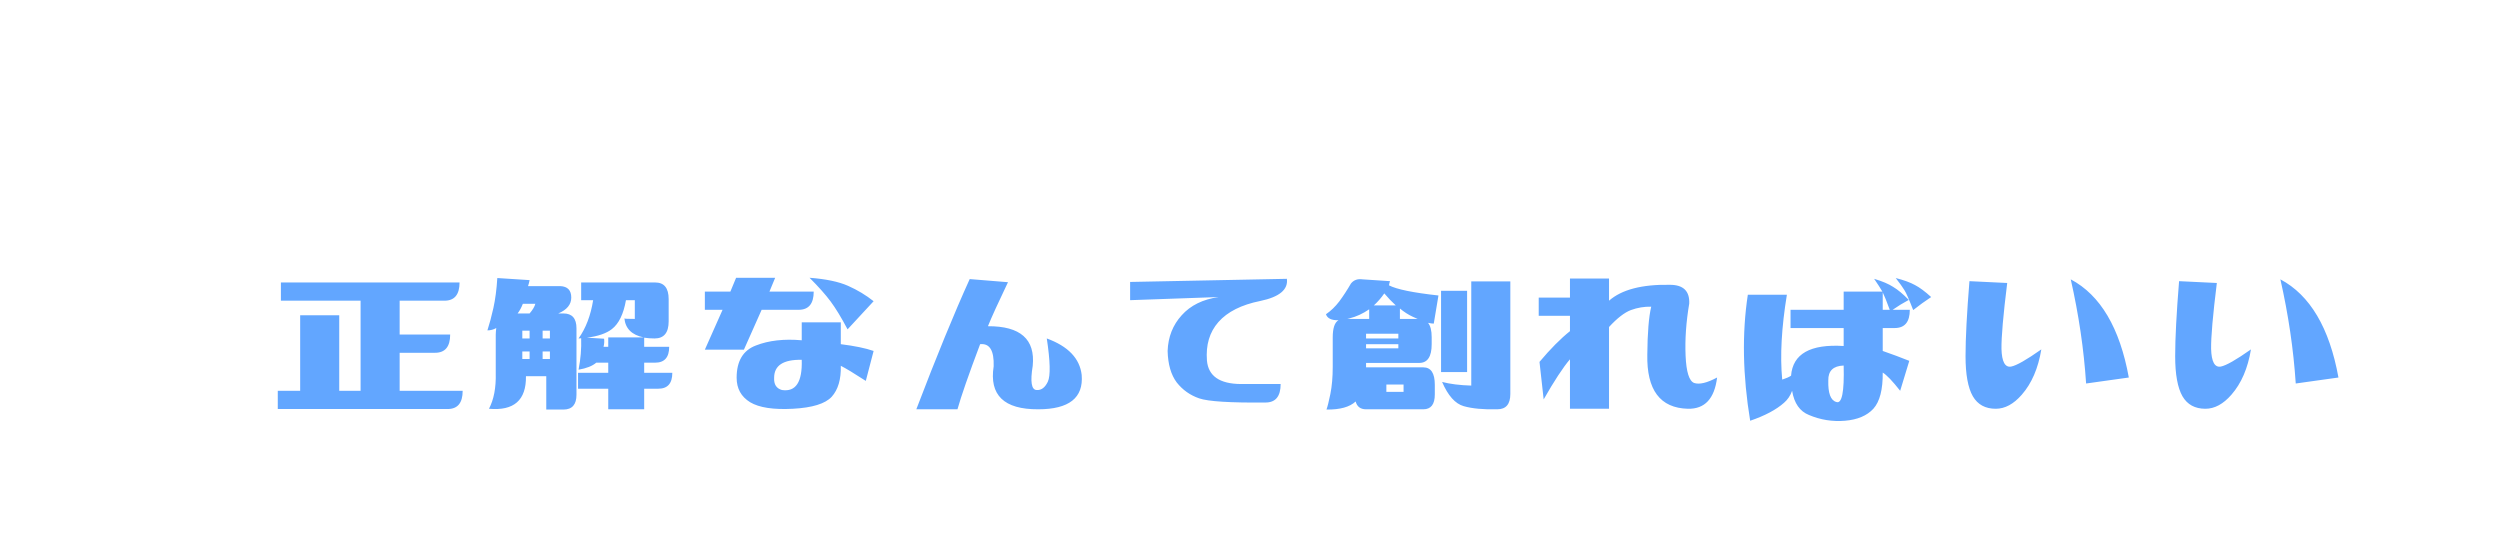
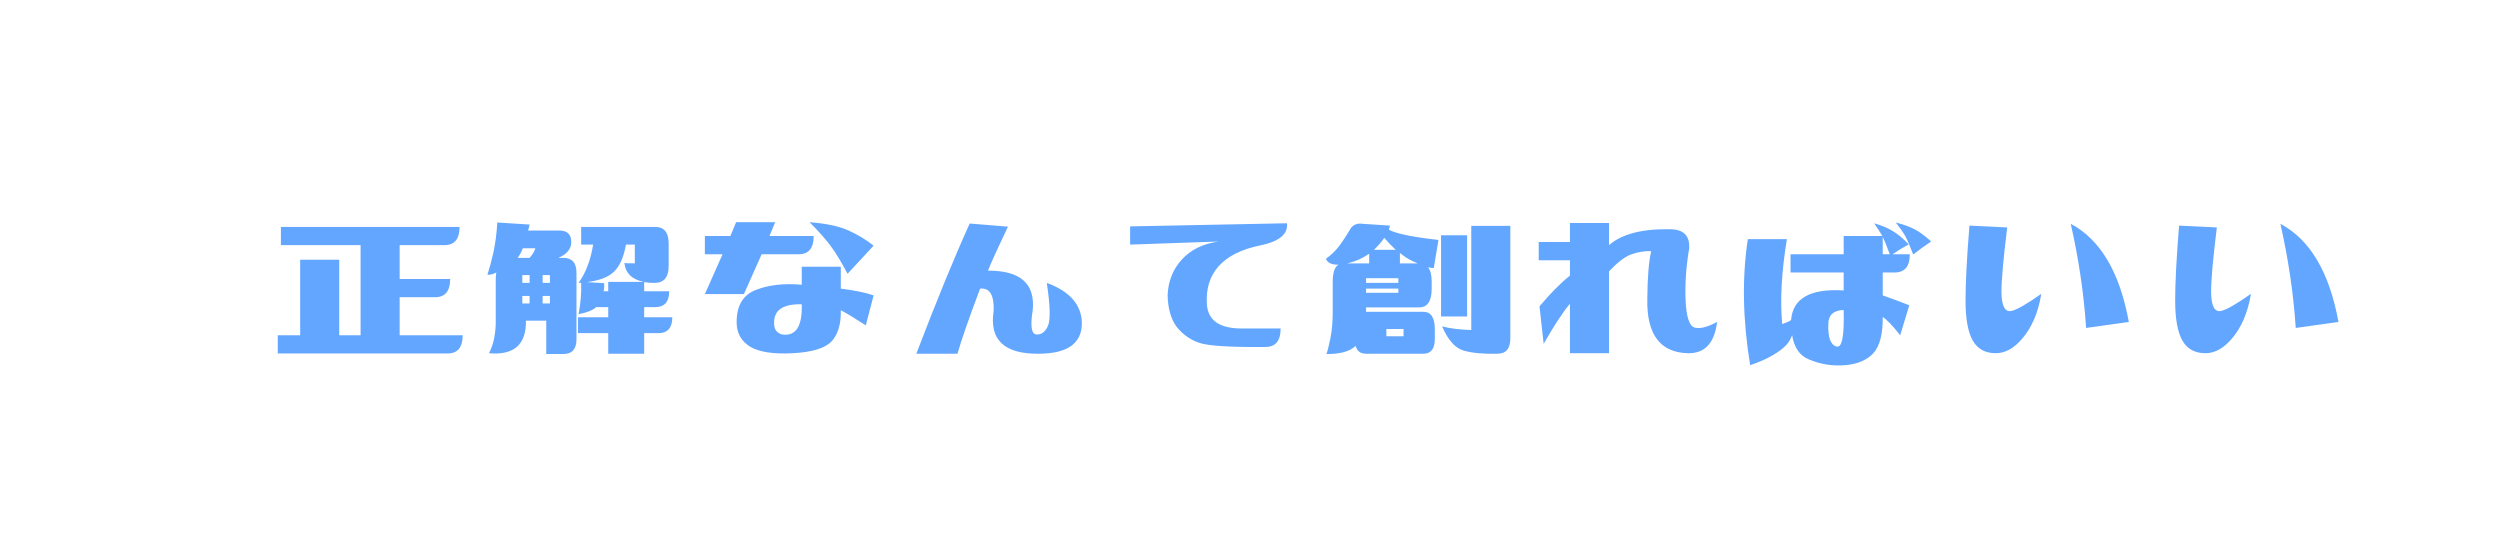
- <svg xmlns="http://www.w3.org/2000/svg" viewBox="-100 -100 900 200" fill="none">
+ <svg xmlns="http://www.w3.org/2000/svg" viewBox="-100 -80 900 200" fill="none">
  <path d="M65.438 1.688C65.438 6.062 63.625 8.25 60 8.25H43.875V20.438H62.062C62.062 24.812 60.25 27 56.625 27H43.875V40.688H66.562C66.562 45.062 64.75 47.25 61.125 47.25H0V40.688H8.062V13.5H22.125V40.688H29.812V8.25H1.125V1.688H65.438ZM89.344 35.438C89.469 44.062 85.031 47.969 76.031 47.156C77.781 43.844 78.594 39.594 78.469 34.406V20.438C78.469 19.875 78.531 19.094 78.656 18.094C77.656 18.656 76.594 18.938 75.469 18.938C76.219 16.625 76.938 13.938 77.625 10.875C78.312 7.75 78.781 4.156 79.031 0.094L90.656 0.844C90.531 1.531 90.344 2.25 90.094 3H101.719C104.344 3.125 105.656 4.5 105.656 7.125C105.656 9.625 104.094 11.531 100.969 12.844H102.844C105.969 12.844 107.531 14.625 107.531 18.188V42.094C107.531 45.656 105.969 47.438 102.844 47.438H96.656V35.438H89.344ZM97.969 19.031H95.344V21.844H97.969V19.031ZM97.969 26.531H95.344V29.25H97.969V26.531ZM92.719 9.375H88.219C87.719 10.688 87.094 11.844 86.344 12.844H90.656C91.781 11.531 92.469 10.375 92.719 9.375ZM88.031 19.031V21.844H90.656V19.031H88.031ZM88.031 26.531V29.25H90.656V26.531H88.031ZM108.281 33.094C109.031 29.281 109.344 25.5 109.219 21.75C108.969 21.812 108.656 21.844 108.281 21.844C110.906 18.156 112.656 13.562 113.531 8.062H109.219V1.688H135.844C139.094 1.688 140.719 3.688 140.719 7.688V15.656C140.719 19.781 139.031 21.844 135.656 21.844C134.281 21.844 133.031 21.75 131.906 21.562V24.844H140.906C140.906 28.656 139.219 30.562 135.844 30.562H131.906V34.219H142.031C142.031 38.031 140.344 39.938 136.969 39.938H131.906V47.344H118.969V39.938H108.094V34.219H118.969V30.562H114.656C113.281 31.75 111.156 32.594 108.281 33.094ZM124.781 14.625C124.781 14.75 126.031 14.812 128.531 14.812V8.062H125.344C124.469 13.062 122.781 16.531 120.281 18.469C118.281 20.031 115.281 21.062 111.281 21.562L117.469 21.938C117.594 22.875 117.531 23.844 117.281 24.844H118.969V21.469H131.719C127.469 20.594 125.156 18.312 124.781 14.625ZM192.938 4.969C192.938 9.344 191.125 11.531 187.5 11.531H174.188L167.812 25.875H153.75L160.125 11.531H153.75V4.969H162.938L165 0H179.062L177 4.969H192.938ZM178.688 36C178.562 38.375 179.5 39.844 181.5 40.406C186.5 41.156 188.875 37.531 188.625 29.531C182 29.406 178.688 31.562 178.688 36ZM188.625 16.031H202.688V23.906C207.688 24.531 211.625 25.344 214.5 26.344L211.688 37.125C207.438 34.375 204.438 32.562 202.688 31.688C202.812 36.562 201.719 40.281 199.406 42.844C197.094 45.344 192.438 46.781 185.438 47.156C178.438 47.531 173.312 46.75 170.062 44.812C166.812 42.812 165.188 39.875 165.188 36C165.188 30 167.5 26.125 172.125 24.375C176.75 22.562 182.25 21.938 188.625 22.5V16.031ZM214.5 8.438L205.125 18.562C202.875 14.312 200.844 10.969 199.031 8.531C197.219 6.094 194.688 3.25 191.438 0C197.312 0.438 201.938 1.406 205.312 2.906C208.688 4.406 211.75 6.25 214.5 8.438ZM255.656 17.438C267.344 17.375 272.719 22.125 271.781 31.688C270.844 37.438 271.312 40.344 273.188 40.406C274.875 40.531 276.219 39.531 277.219 37.406C278.219 35.281 278.094 30.094 276.844 21.844C284.531 24.656 288.719 29.031 289.406 34.969C290.094 43.219 284.875 47.344 273.75 47.344C261.438 47.406 256.094 42.25 257.719 31.875C257.906 26.188 256.281 23.531 252.844 23.906C248.719 34.844 246 42.656 244.688 47.344H229.875C237.125 28.344 243.531 12.719 249.094 0.469L262.875 1.594C259.375 8.906 256.969 14.188 255.656 17.438ZM363.281 0.375C363.781 4.25 360.594 6.906 353.719 8.344C346.906 9.719 341.875 12.25 338.625 15.938C335.438 19.562 334.062 24.188 334.5 29.812C335 35.375 339.062 38.188 346.688 38.25H361.031C361.031 42.688 359.219 44.906 355.594 44.906C342.906 45.031 334.938 44.531 331.688 43.406C328.438 42.281 325.75 40.375 323.625 37.688C321.562 34.938 320.469 31.156 320.344 26.344C320.531 21.281 322.219 17 325.406 13.5C328.594 9.938 333.031 7.75 338.719 6.938L306.844 8.062V1.5L363.281 0.375ZM403.406 25.406V23.906H391.781V25.406H403.406ZM391.781 47.344C389.781 47.344 388.531 46.406 388.031 44.531C385.906 46.531 382.406 47.5 377.531 47.438C377.906 46.438 378.375 44.562 378.938 41.812C379.5 39 379.781 35.75 379.781 32.062V21.469C379.781 18.156 380.469 16.094 381.844 15.281C379.344 15.344 377.844 14.625 377.344 13.125C379.094 11.938 380.688 10.406 382.125 8.531C383.562 6.594 384.969 4.438 386.344 2.062C387.344 0.812 388.719 0.312 390.469 0.562L400.406 1.219C400.281 1.531 400.156 2.031 400.031 2.719C402.781 4.156 408.719 5.375 417.844 6.375L416.156 16.5C415.656 16.5 414.969 16.406 414.094 16.219C414.969 17.281 415.406 19 415.406 21.375V23.906C415.406 28.406 413.906 30.656 410.906 30.656H391.781V32.062C391.781 32.125 391.781 32.188 391.781 32.25H412.406C415.156 32.25 416.531 34.344 416.531 38.531V42C416.531 45.562 415.156 47.344 412.406 47.344H391.781ZM399.094 41.062H405.281V38.438H399.094V41.062ZM429.656 1.312H443.719V41.812C443.719 45.5 442.156 47.344 439.031 47.344C434.031 47.469 430 47.094 426.938 46.219C423.875 45.344 421.281 42.438 419.156 37.5C422.031 38.25 425.531 38.688 429.656 38.812V1.312ZM418.781 4.688H428.156V33.938H418.781V4.688ZM403.406 20.156H391.781V21.844H403.406V20.156ZM408.656 14.062C407.031 13.312 405.469 12.312 403.969 11.062V14.812H410.344C409.844 14.562 409.281 14.312 408.656 14.062ZM398.344 5.625C397.219 7.25 395.969 8.688 394.594 9.938H402.469C401.094 8.688 399.719 7.25 398.344 5.625ZM385.781 14.625C385.531 14.688 385.281 14.75 385.031 14.812H392.906V11.344C390.656 12.906 388.281 14 385.781 14.625ZM479.25 0.281V8.25C483.812 4.25 491.125 2.344 501.188 2.531C506 2.531 508.312 4.781 508.125 9.281C507 15.906 506.562 22.156 506.812 28.031C507.062 33.906 508.094 37.188 509.906 37.875C511.781 38.5 514.531 37.844 518.156 35.906C517.219 43.531 513.719 47.281 507.656 47.156C497.656 46.906 492.781 40.406 493.031 27.656C493.094 19.844 493.562 14.094 494.438 10.406C491.938 10.344 489.5 10.75 487.125 11.625C484.812 12.5 482.188 14.531 479.25 17.719V47.156H465.188V29.344C462.688 32.281 459.531 37.094 455.719 43.781L454.219 30.281C458.156 25.594 461.812 21.906 465.188 19.219V13.688H453.938V7.125H465.188V0.281H479.25ZM558.188 36.938C558.062 41.562 559.031 44.156 561.094 44.719C563.094 45.469 563.969 41.094 563.719 31.594C559.969 31.719 558.125 33.5 558.188 36.938ZM563.719 4.969H577.688L577.594 4.875C577.031 3.875 576.062 2.375 574.688 0.375C577.625 1.25 579.906 2.219 581.531 3.281C583.219 4.281 585.094 5.844 587.156 7.969C585.156 9.031 583.219 10.219 581.344 11.531H587.531C587.531 15.906 585.719 18.094 582.094 18.094H577.781V26.344C581.031 27.469 584.219 28.656 587.344 29.906L584.062 40.688C581.312 37.188 579.219 35 577.781 34.125C577.844 40.25 576.719 44.594 574.406 47.156C572.094 49.656 568.688 51.094 564.188 51.469C559.688 51.844 555.375 51.156 551.25 49.406C547.938 48.094 545.906 45.188 545.156 40.688C544.531 42.438 543.562 43.875 542.25 45C539.438 47.5 535.375 49.656 530.062 51.469C527.375 35.156 527.094 20.031 529.219 6.094H543.281C541.344 17.906 540.781 28.094 541.594 36.656C542.969 36.219 544.031 35.75 544.781 35.25C545.406 27.375 551.719 23.812 563.719 24.562V18.094H544.594V11.531H563.719V4.969ZM582.469 0.094C585.406 0.844 587.719 1.688 589.406 2.625C591.094 3.5 593.031 4.938 595.219 6.938C593.031 8.375 590.875 9.938 588.75 11.625C587.25 7.75 586.188 5.344 585.562 4.406C585 3.469 583.969 2.031 582.469 0.094ZM577.781 11.531H580.312C579.188 8.469 578.344 6.375 577.781 5.25V11.531ZM618.469 47.156C614.719 47.156 611.969 45.656 610.219 42.656C608.469 39.594 607.594 34.781 607.594 28.219C607.594 21.781 608.062 12.781 609 1.219L622.594 1.875C621.156 13.438 620.469 21.344 620.531 25.594C620.656 30.219 621.812 32.344 624 31.969C625.938 31.594 629.562 29.531 634.875 25.781C633.75 32.594 631.406 38.031 627.844 42.094C624.906 45.469 621.781 47.156 618.469 47.156ZM666.375 35.906L651 38.062C650.188 25.75 648.344 13.25 645.469 0.562C656.156 6.25 663.125 18.031 666.375 35.906ZM693.938 47.156C690.188 47.156 687.438 45.656 685.688 42.656C683.938 39.594 683.062 34.781 683.062 28.219C683.062 21.781 683.531 12.781 684.469 1.219L698.062 1.875C696.625 13.438 695.938 21.344 696 25.594C696.125 30.219 697.281 32.344 699.469 31.969C701.406 31.594 705.031 29.531 710.344 25.781C709.219 32.594 706.875 38.031 703.312 42.094C700.375 45.469 697.25 47.156 693.938 47.156ZM741.844 35.906L726.469 38.062C725.656 25.75 723.812 13.25 720.938 0.562C731.625 6.25 738.594 18.031 741.844 35.906Z" fill="#62A6FF" />
</svg>
